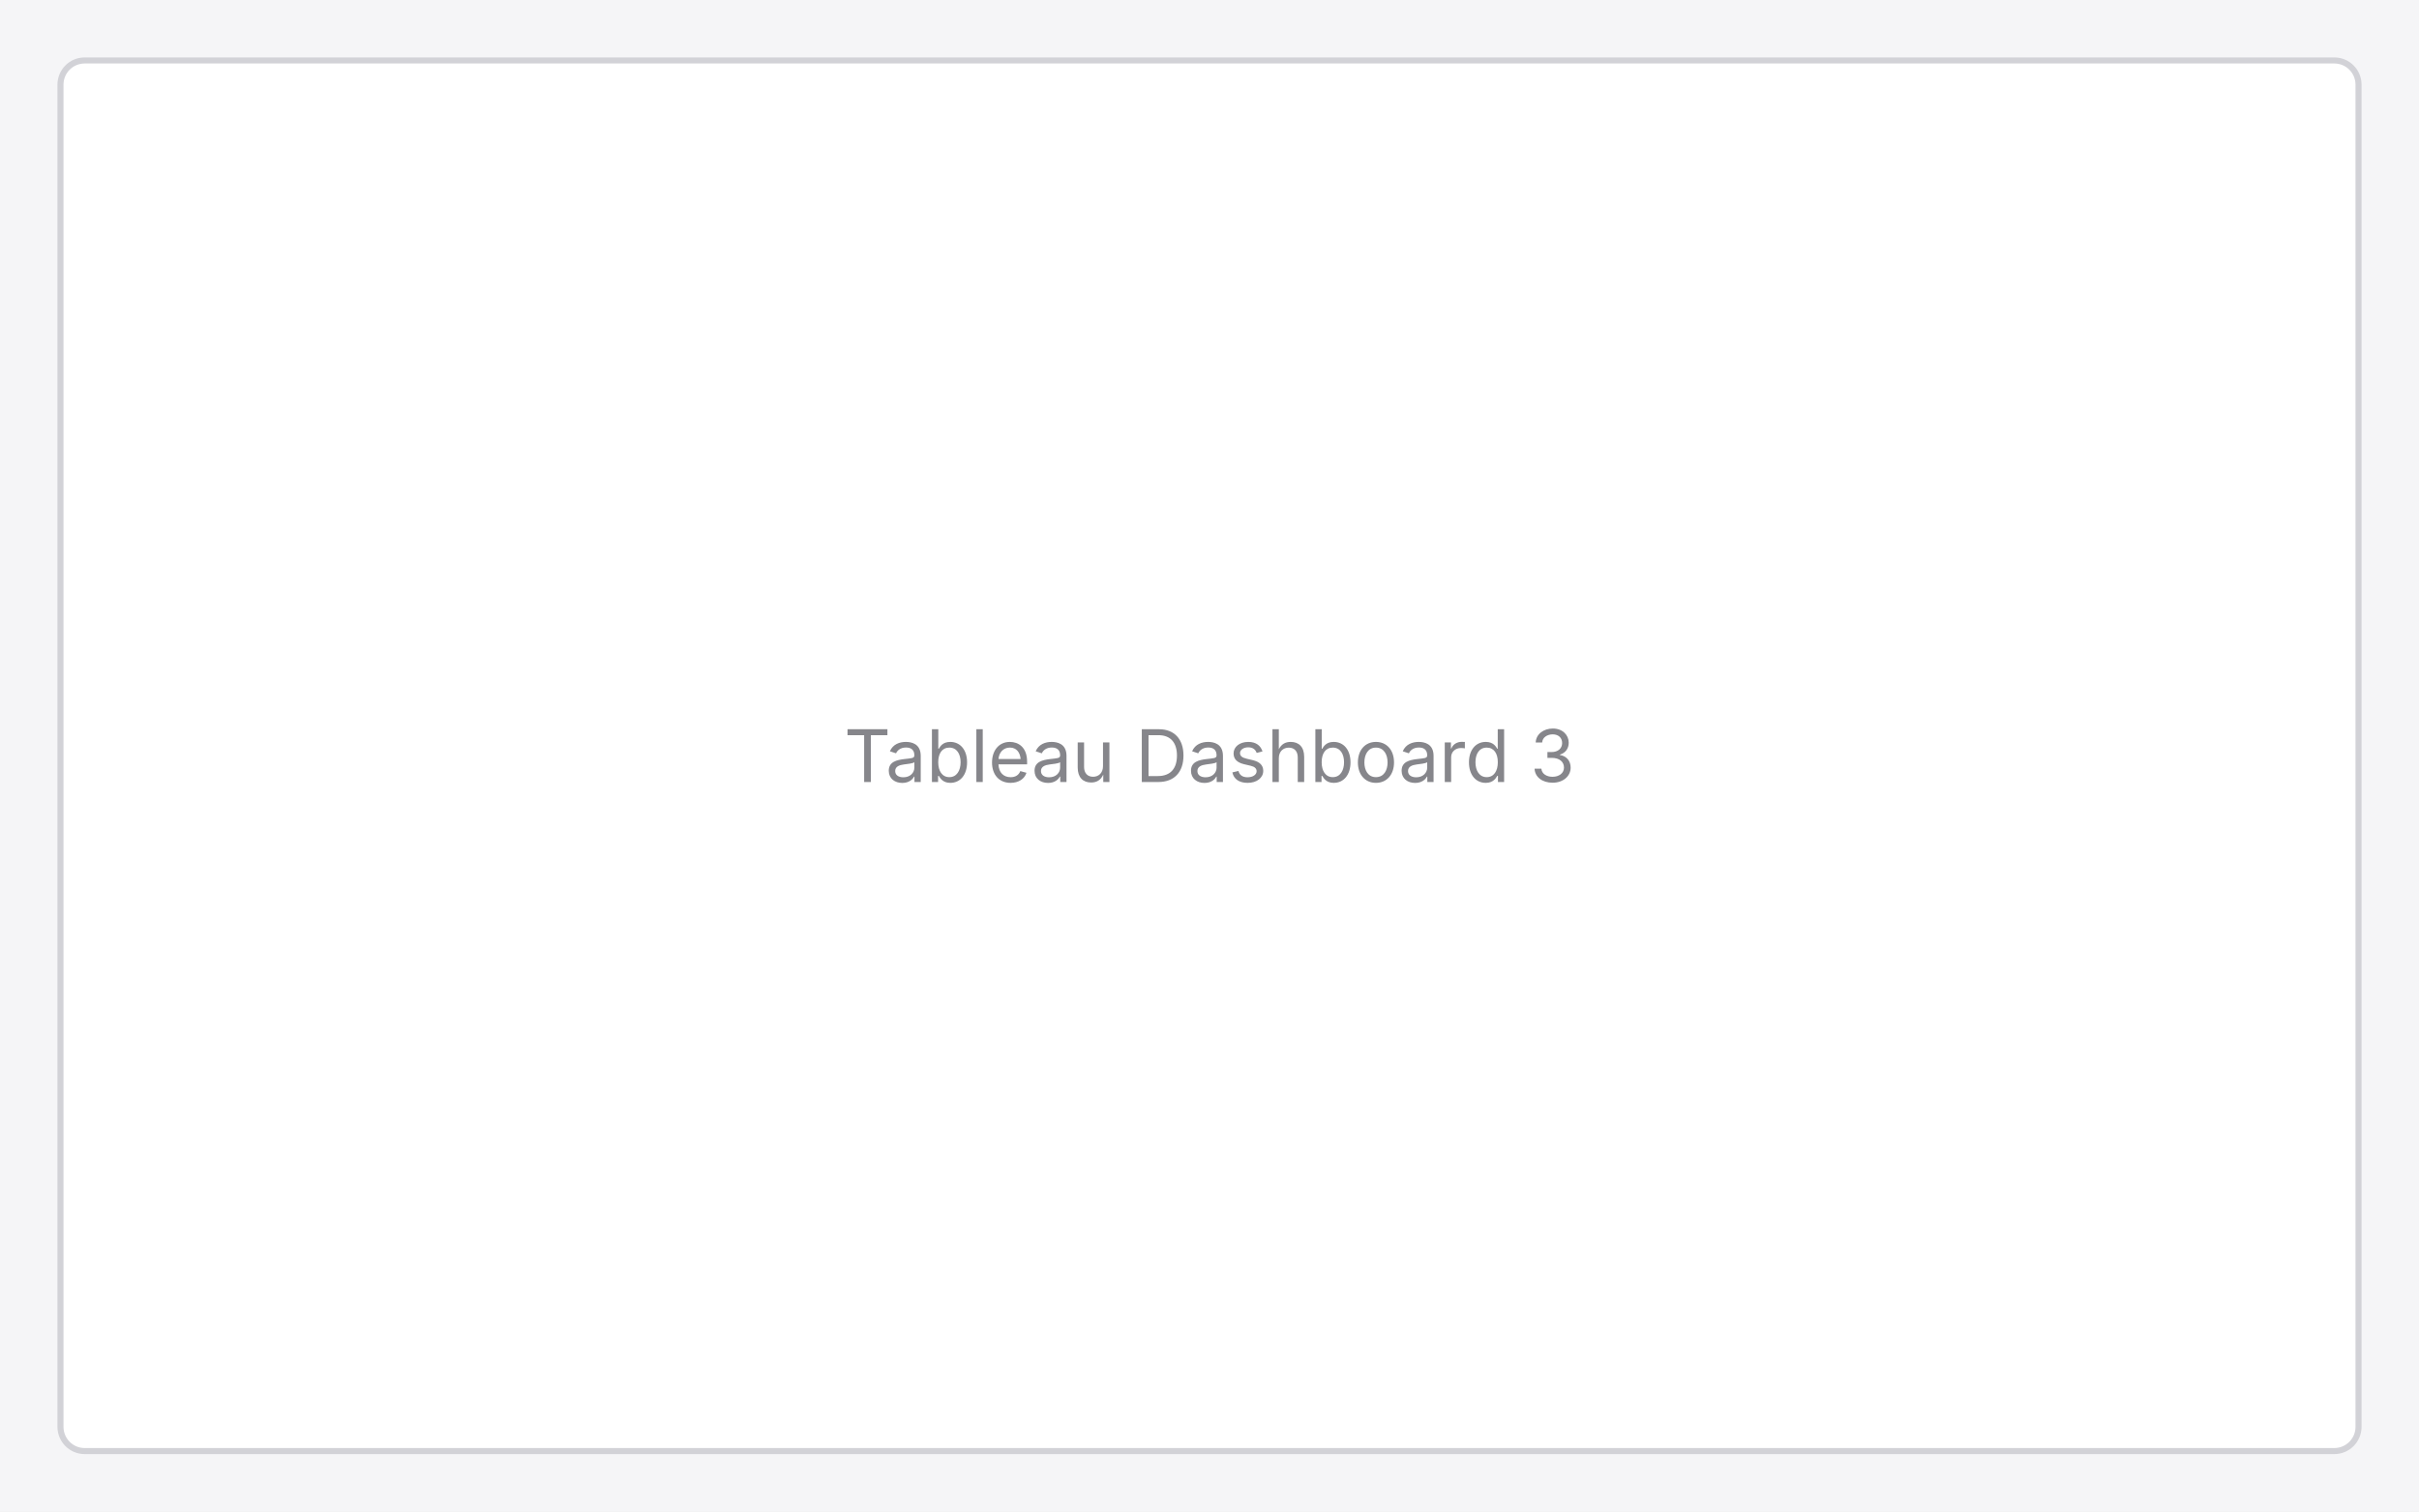
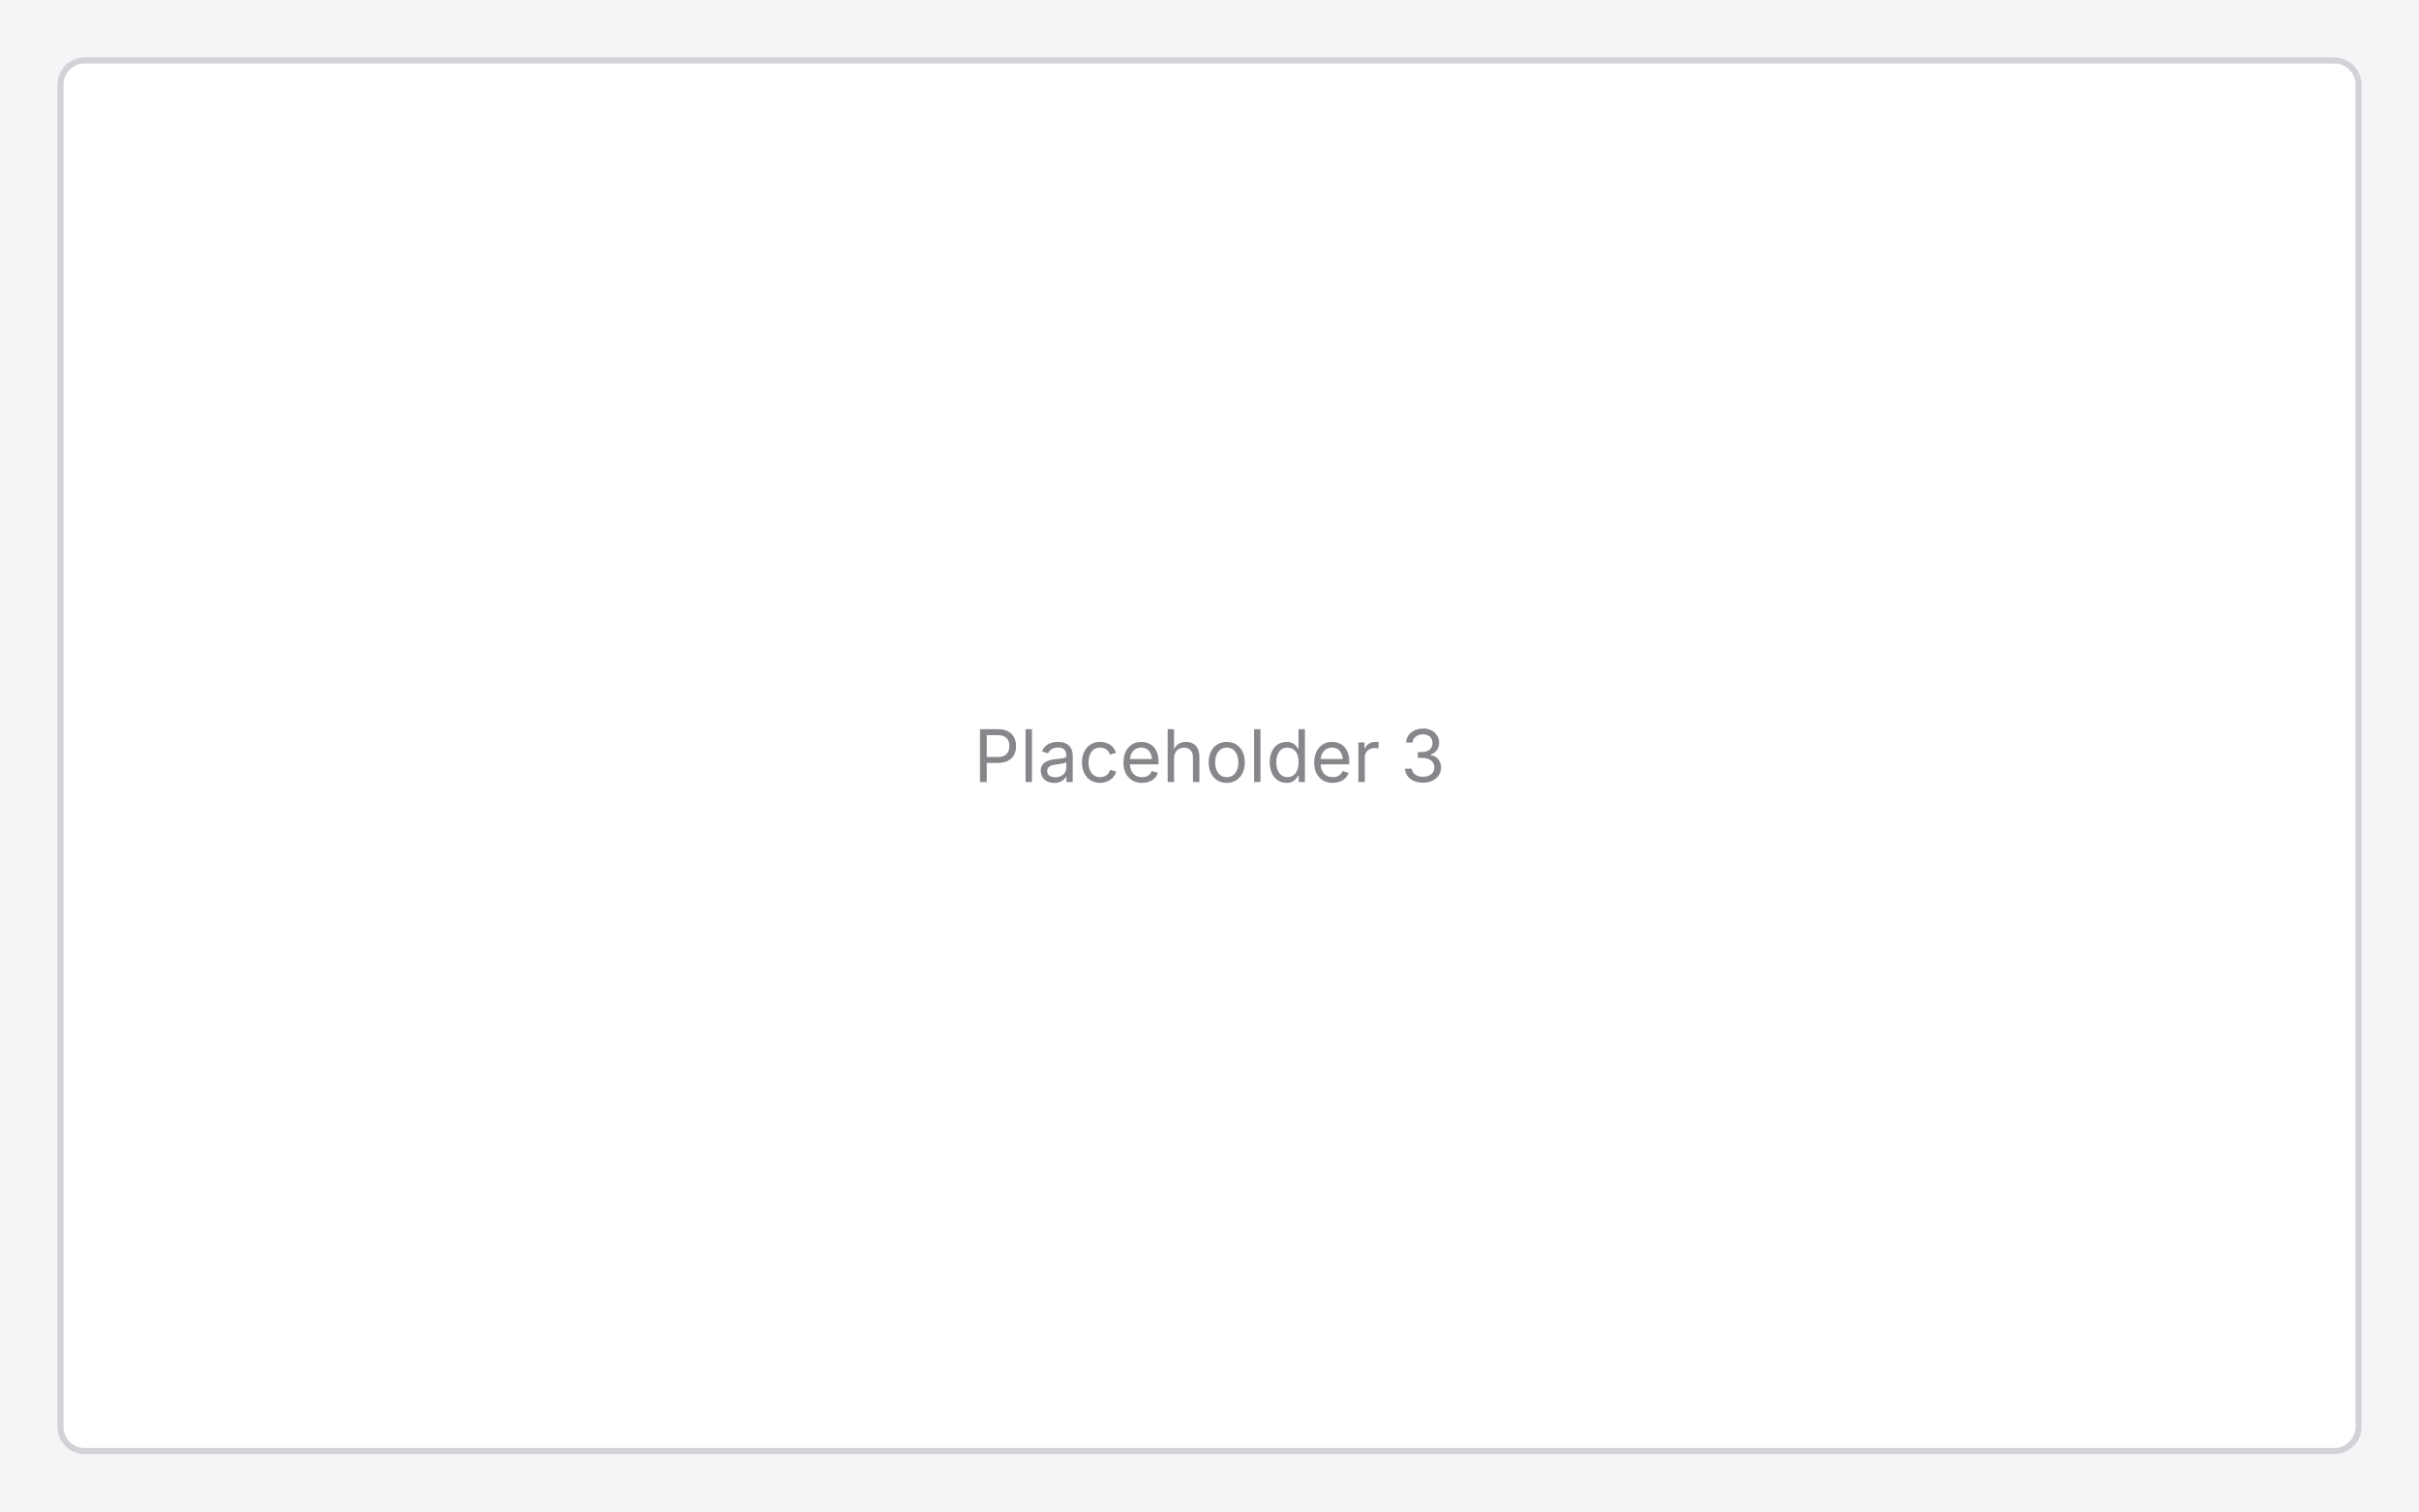
<svg xmlns="http://www.w3.org/2000/svg" viewBox="0 0 1600 1000" role="img" aria-label="Placeholder for Tableau dashboard screenshot 3">
  <rect width="1600" height="1000" fill="#F5F5F7" />
  <rect x="40" y="40" width="1520" height="920" rx="16" fill="#FFFFFF" stroke="#D2D2D7" stroke-width="4" />
-   <text x="800" y="500" font-family="Inter, Helvetica, Arial, sans-serif" font-size="48" fill="#86868B" text-anchor="middle" dominant-baseline="middle">Tableau Dashboard 3</text>
+   <text x="800" y="500" font-family="Inter, Helvetica, Arial, sans-serif" font-size="48" fill="#86868B" text-anchor="middle" dominant-baseline="middle">Placeholder 3</text>
</svg>
